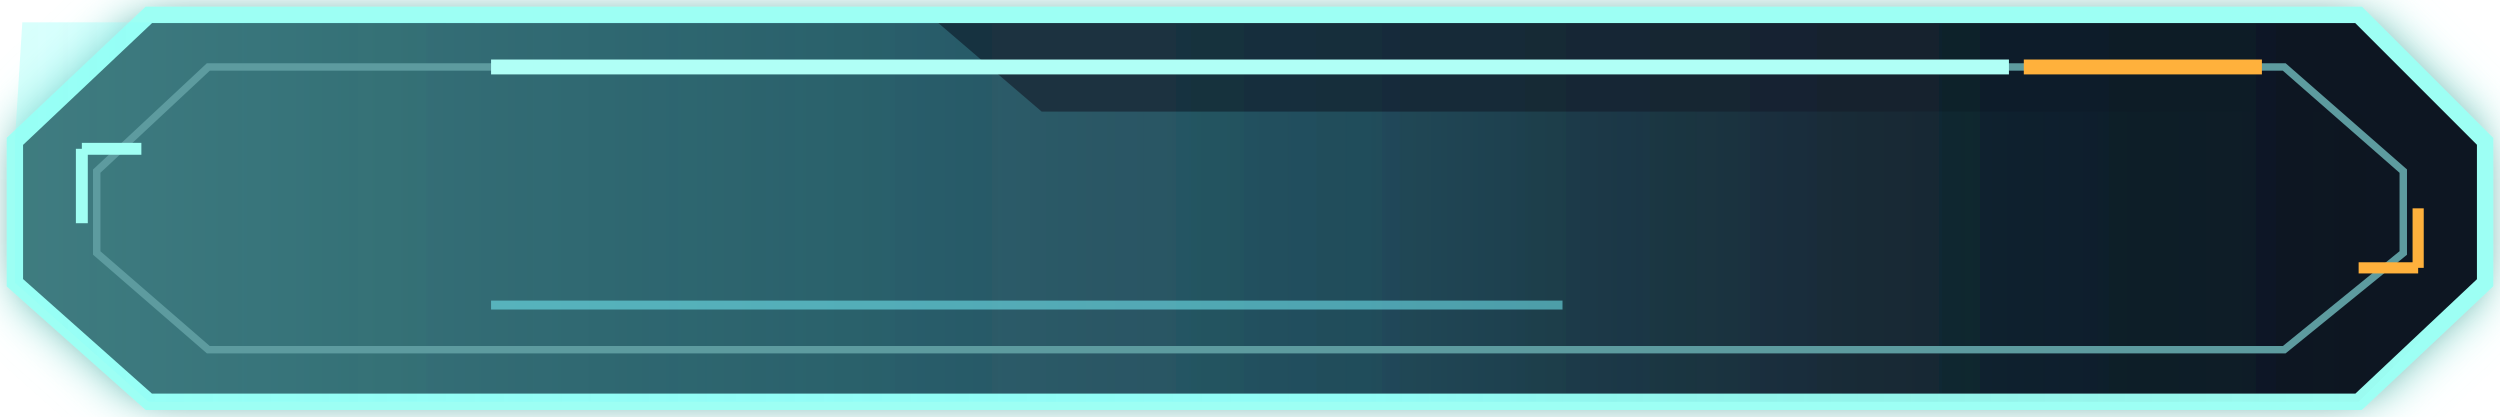
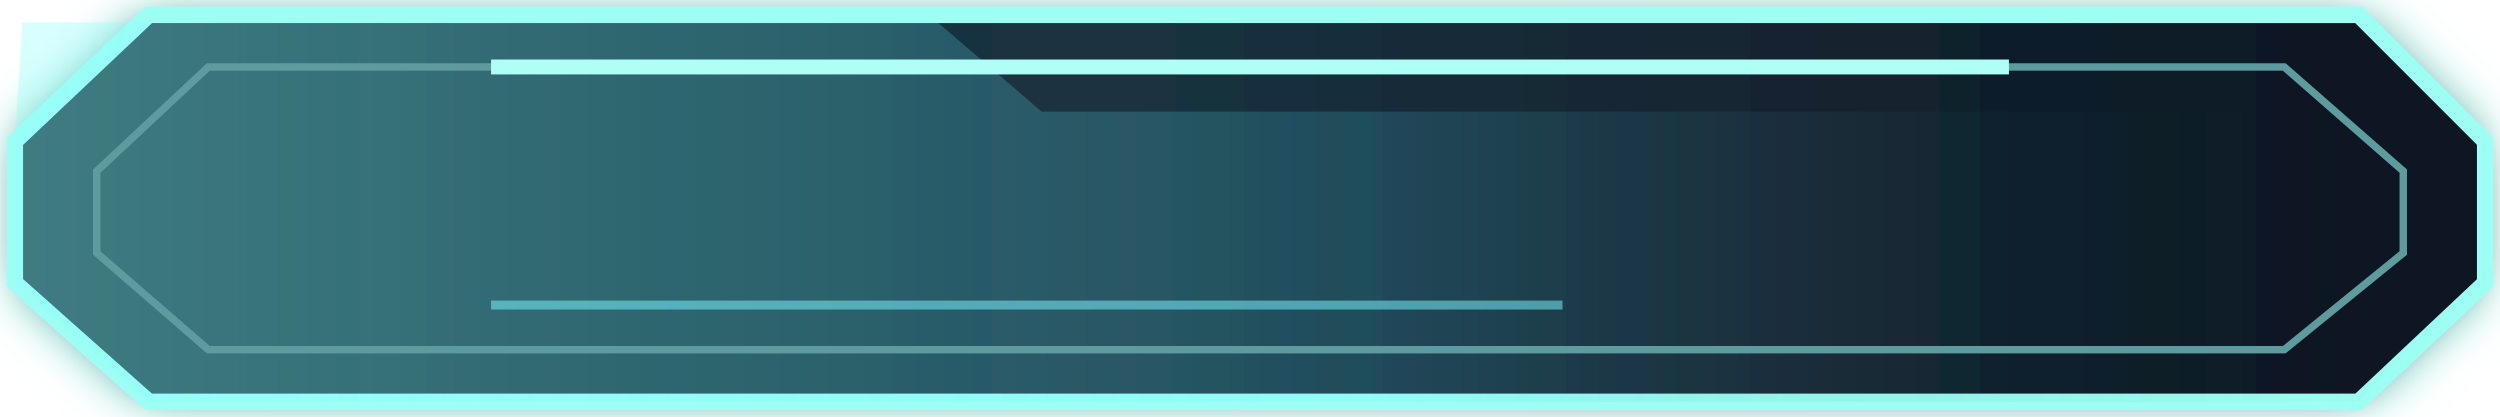
- <svg xmlns="http://www.w3.org/2000/svg" width="336" height="56" viewBox="0 0 336 56" version="1.1">
-   <defs>
+ <svg xmlns="http://www.w3.org/2000/svg" width="336" height="56" viewBox="0 0 336 56" version="1.1" id="svg16">
+   <defs id="defs7">
    <linearGradient id="bg_active" x1="0%" y1="0%" x2="100%" y2="0%">
-       <stop offset="0%" stop-color="#163942" />
-       <stop offset="45%" stop-color="#1a3240" />
-       <stop offset="100%" stop-color="#0c1520" />
+       <stop offset="0%" stop-color="#163942" id="stop1" />
+       <stop offset="45%" stop-color="#1a3240" id="stop2" />
+       <stop offset="100%" stop-color="#0c1520" id="stop3" />
    </linearGradient>
    <linearGradient id="wash" x1="0%" y1="0%" x2="100%" y2="0%">
-       <stop offset="0%" stop-color="#8dfff8" stop-opacity="0.34" />
-       <stop offset="55%" stop-color="#58ecff" stop-opacity="0.16" />
-       <stop offset="100%" stop-color="#000000" stop-opacity="0" />
+       <stop offset="0%" stop-color="#8dfff8" stop-opacity="0.34" id="stop4" />
+       <stop offset="55%" stop-color="#58ecff" stop-opacity="0.16" id="stop5" />
+       <stop offset="100%" stop-color="#000000" stop-opacity="0" id="stop6" />
    </linearGradient>
-     <filter id="active_halo" x="-10%" y="-20%" width="120%" height="140%">
-       <feGaussianBlur stdDeviation="3.2" result="blur" />
-       <feMerge>
-         <feMergeNode in="blur" />
-         <feMergeNode in="SourceGraphic" />
+     <filter id="active_halo" x="-0.026" y="-0.169" width="1.053" height="1.338">
+       <feGaussianBlur stdDeviation="3.2" result="blur" id="feGaussianBlur6" />
+       <feMerge id="feMerge7">
+         <feMergeNode in="blur" id="feMergeNode6" />
+         <feMergeNode in="SourceGraphic" id="feMergeNode7" />
      </feMerge>
    </filter>
  </defs>
  <g id="nav_shell_active">
-     <path d="M20 2 H317 L334 19 V38 L317 54 H20 L2 38 V19 Z" fill="url(#bg_active)" stroke="#9dfff4" stroke-width="2.2" filter="url(#active_halo)" />
-     <path d="M3 3 H126 L140 15 H317 L333 31 V38 L317 54 H20 L2 38 V19 Z" fill="url(#wash)" />
-     <path d="M28 9 H307 L323 23 V34 L307 47 H28 L13 34 V23 Z" fill="none" stroke="#5d9b9f" stroke-width="1" />
-     <path d="M66 9 H270" stroke="#b0fff6" stroke-width="2" />
-     <path d="M272 9 H304" stroke="#ffb13c" stroke-width="2" />
-     <path d="M66 41 H210" stroke="#7af6ff" stroke-width="1.2" stroke-opacity="0.52" />
-     <path d="M11 20 H19" stroke="#a0fff3" stroke-width="1.6" />
-     <path d="M11 20 V30" stroke="#a0fff3" stroke-width="1.6" />
-     <path d="M325 36 H317" stroke="#ffb13c" stroke-width="1.5" />
-     <path d="M325 36 V28" stroke="#ffb13c" stroke-width="1.5" />
+     <path d="M20 2 H317 L334 19 V38 L317 54 H20 L2 38 V19 Z" fill="url(#bg_active)" stroke="#9dfff4" stroke-width="2.2" filter="url(#active_halo)" id="path7" />
+     <path d="M3 3 H126 L140 15 H317 L333 31 V38 L317 54 H20 L2 38 V19 Z" fill="url(#wash)" id="path8" />
+     <path d="M28 9 H307 L323 23 V34 L307 47 H28 L13 34 V23 Z" fill="none" stroke="#5d9b9f" stroke-width="1" id="path9" />
+     <path d="M66 9 H270" stroke="#b0fff6" stroke-width="2" id="path10" />
+     <path d="M66 41 H210" stroke="#7af6ff" stroke-width="1.2" stroke-opacity="0.52" id="path12" />
  </g>
</svg>
